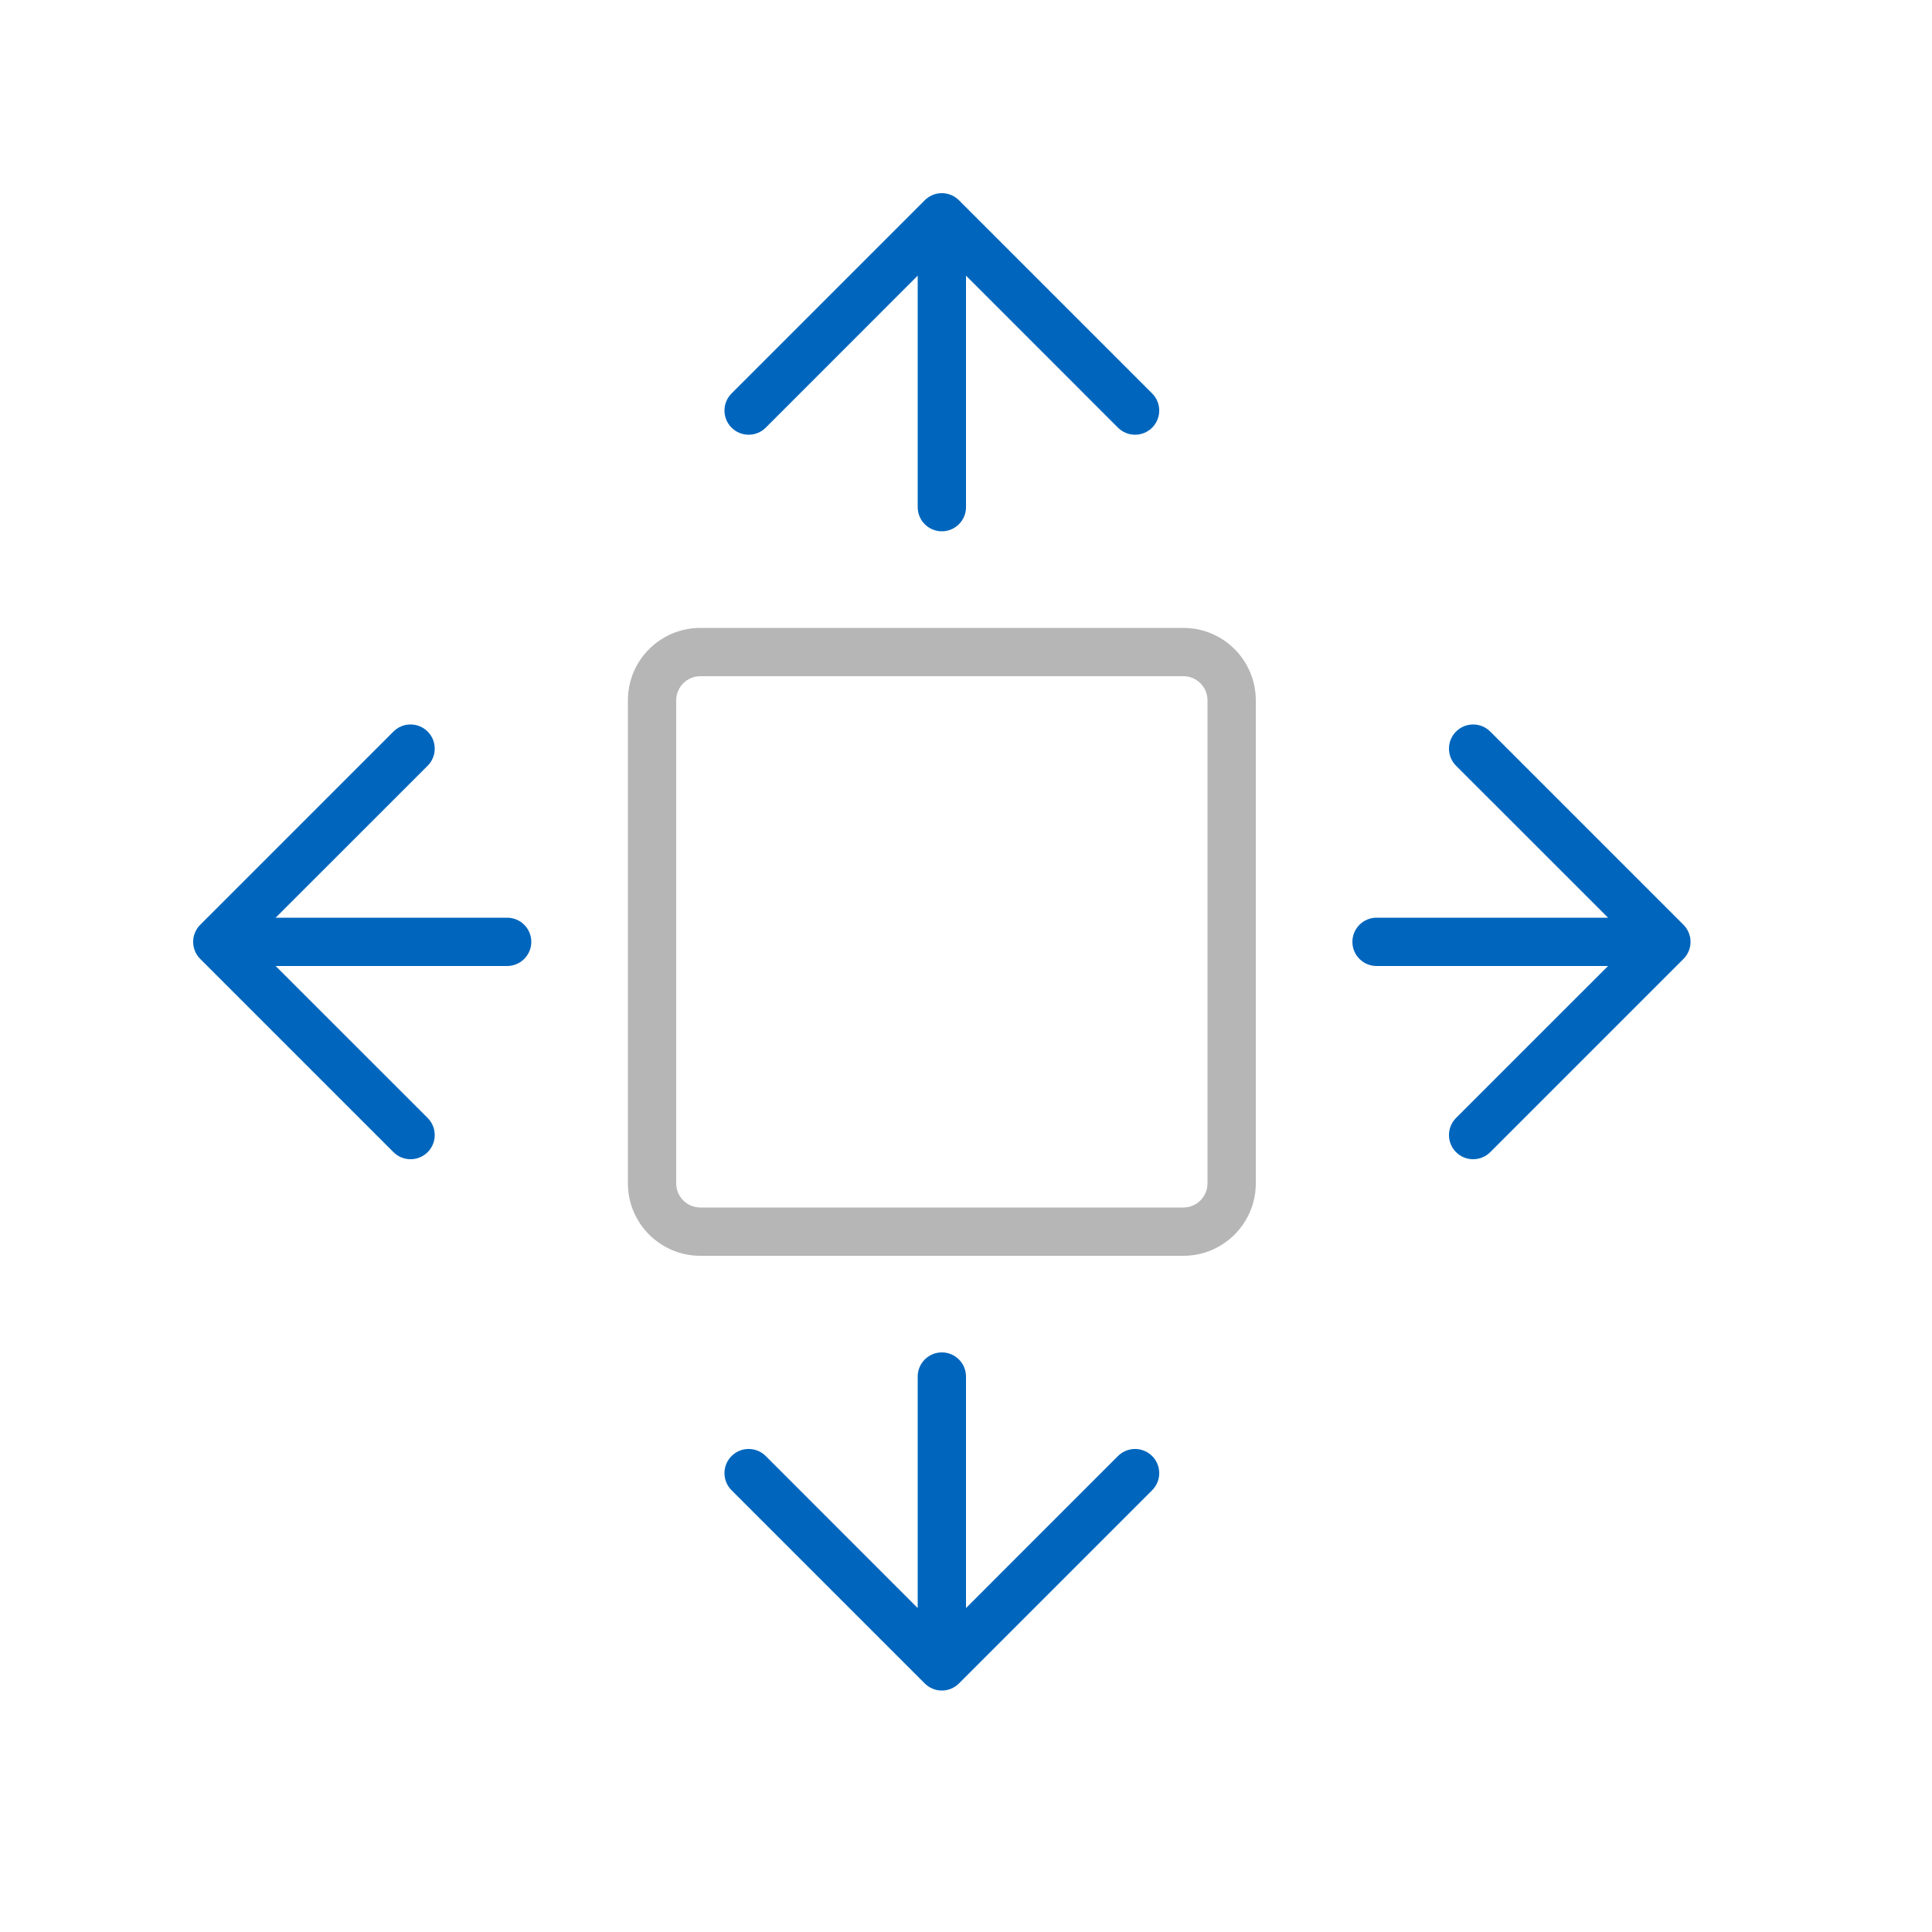
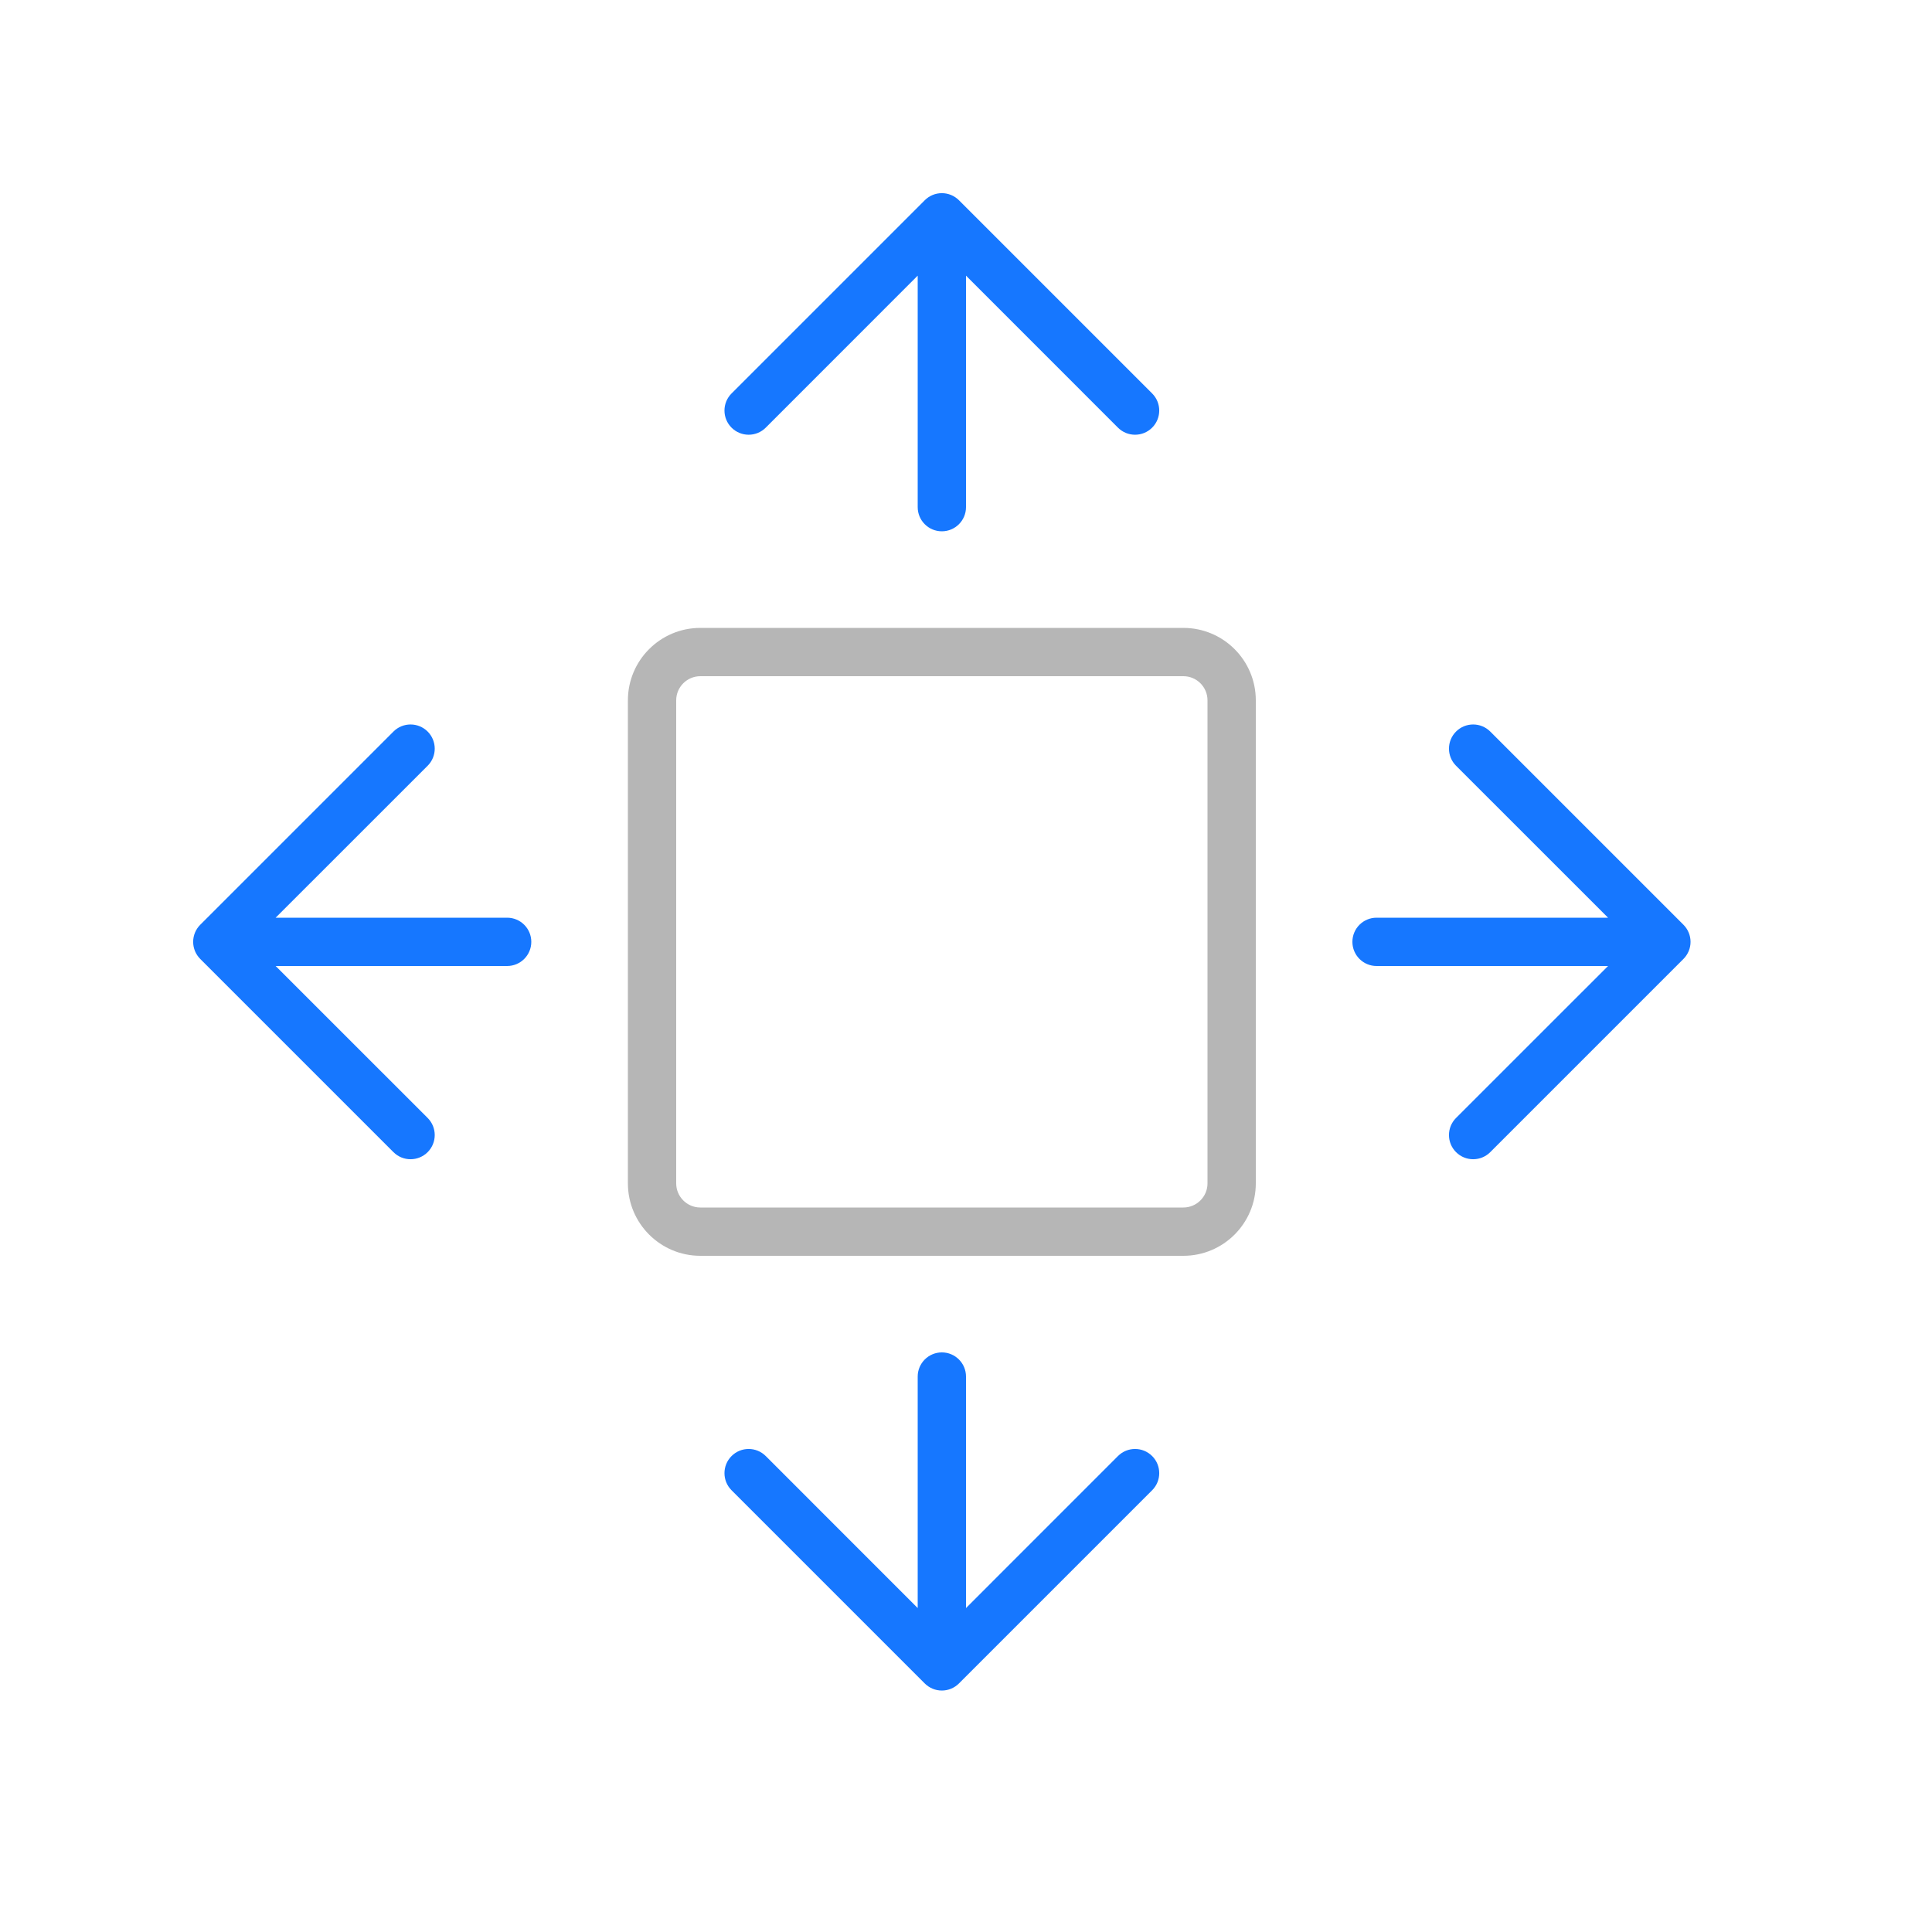
<svg xmlns="http://www.w3.org/2000/svg" width="40" height="40" viewBox="0 0 40 40">
-   <path d="M34.854,19.146l-4-4a.5.5,0,0,0-.708.708L33.293,19H28.5a.5.5,0,0,0,0,1h4.793l-3.147,3.146a.5.5,0,0,0,.708.708l4-4A.5.5,0,0,0,34.854,19.146Z" style="fill:#0066bd" />
-   <path d="M19.854,4.146a.5.5,0,0,0-.708,0l-4,4a.5.5,0,0,0,.708.708L19,5.707V10.5a.5.5,0,0,0,1,0V5.707l3.146,3.147a.5.5,0,0,0,.708-.708Z" style="fill:#0066bd" />
-   <path d="M23.146,30.146,20,33.293V28.5a.5.5,0,0,0-1,0v4.793l-3.146-3.147a.5.5,0,0,0-.708.708l4,4a.5.5,0,0,0,.708,0l4-4a.5.5,0,0,0-.708-.708Z" style="fill:#0066bd" />
-   <path d="M10.5,19H5.707l3.147-3.146a.5.5,0,0,0-.708-.708l-4,4a.5.5,0,0,0,0,.708l4,4a.5.5,0,0,0,.708-.708L5.707,20H10.5a.5.5,0,0,0,0-1Z" style="fill:#0066bd" />
+   <path d="M34.854,19.146l-4-4a.5.5,0,0,0-.708.708L33.293,19H28.5a.5.5,0,0,0,0,1h4.793l-3.147,3.146a.5.5,0,0,0,.708.708l4-4A.5.5,0,0,0,34.854,19.146Z" style="fill:#1677ff" />
+   <path d="M19.854,4.146a.5.5,0,0,0-.708,0l-4,4a.5.5,0,0,0,.708.708L19,5.707V10.5a.5.5,0,0,0,1,0V5.707l3.146,3.147a.5.5,0,0,0,.708-.708Z" style="fill:#1677ff" />
+   <path d="M23.146,30.146,20,33.293V28.5a.5.5,0,0,0-1,0v4.793l-3.146-3.147a.5.5,0,0,0-.708.708l4,4a.5.5,0,0,0,.708,0l4-4a.5.5,0,0,0-.708-.708Z" style="fill:#1677ff" />
+   <path d="M10.5,19H5.707l3.147-3.146a.5.5,0,0,0-.708-.708l-4,4a.5.5,0,0,0,0,.708l4,4a.5.5,0,0,0,.708-.708L5.707,20H10.5a.5.5,0,0,0,0-1Z" style="fill:#1677ff" />
  <path d="M24.5,26h-10A1.5,1.5,0,0,1,13,24.5v-10A1.5,1.5,0,0,1,14.5,13h10A1.5,1.5,0,0,1,26,14.5v10A1.5,1.5,0,0,1,24.5,26Zm-10-12a.5.5,0,0,0-.5.5v10a.5.5,0,0,0,.5.5h10a.5.5,0,0,0,.5-.5v-10a.5.5,0,0,0-.5-.5Z" style="fill:#b6b6b6" />
</svg>
